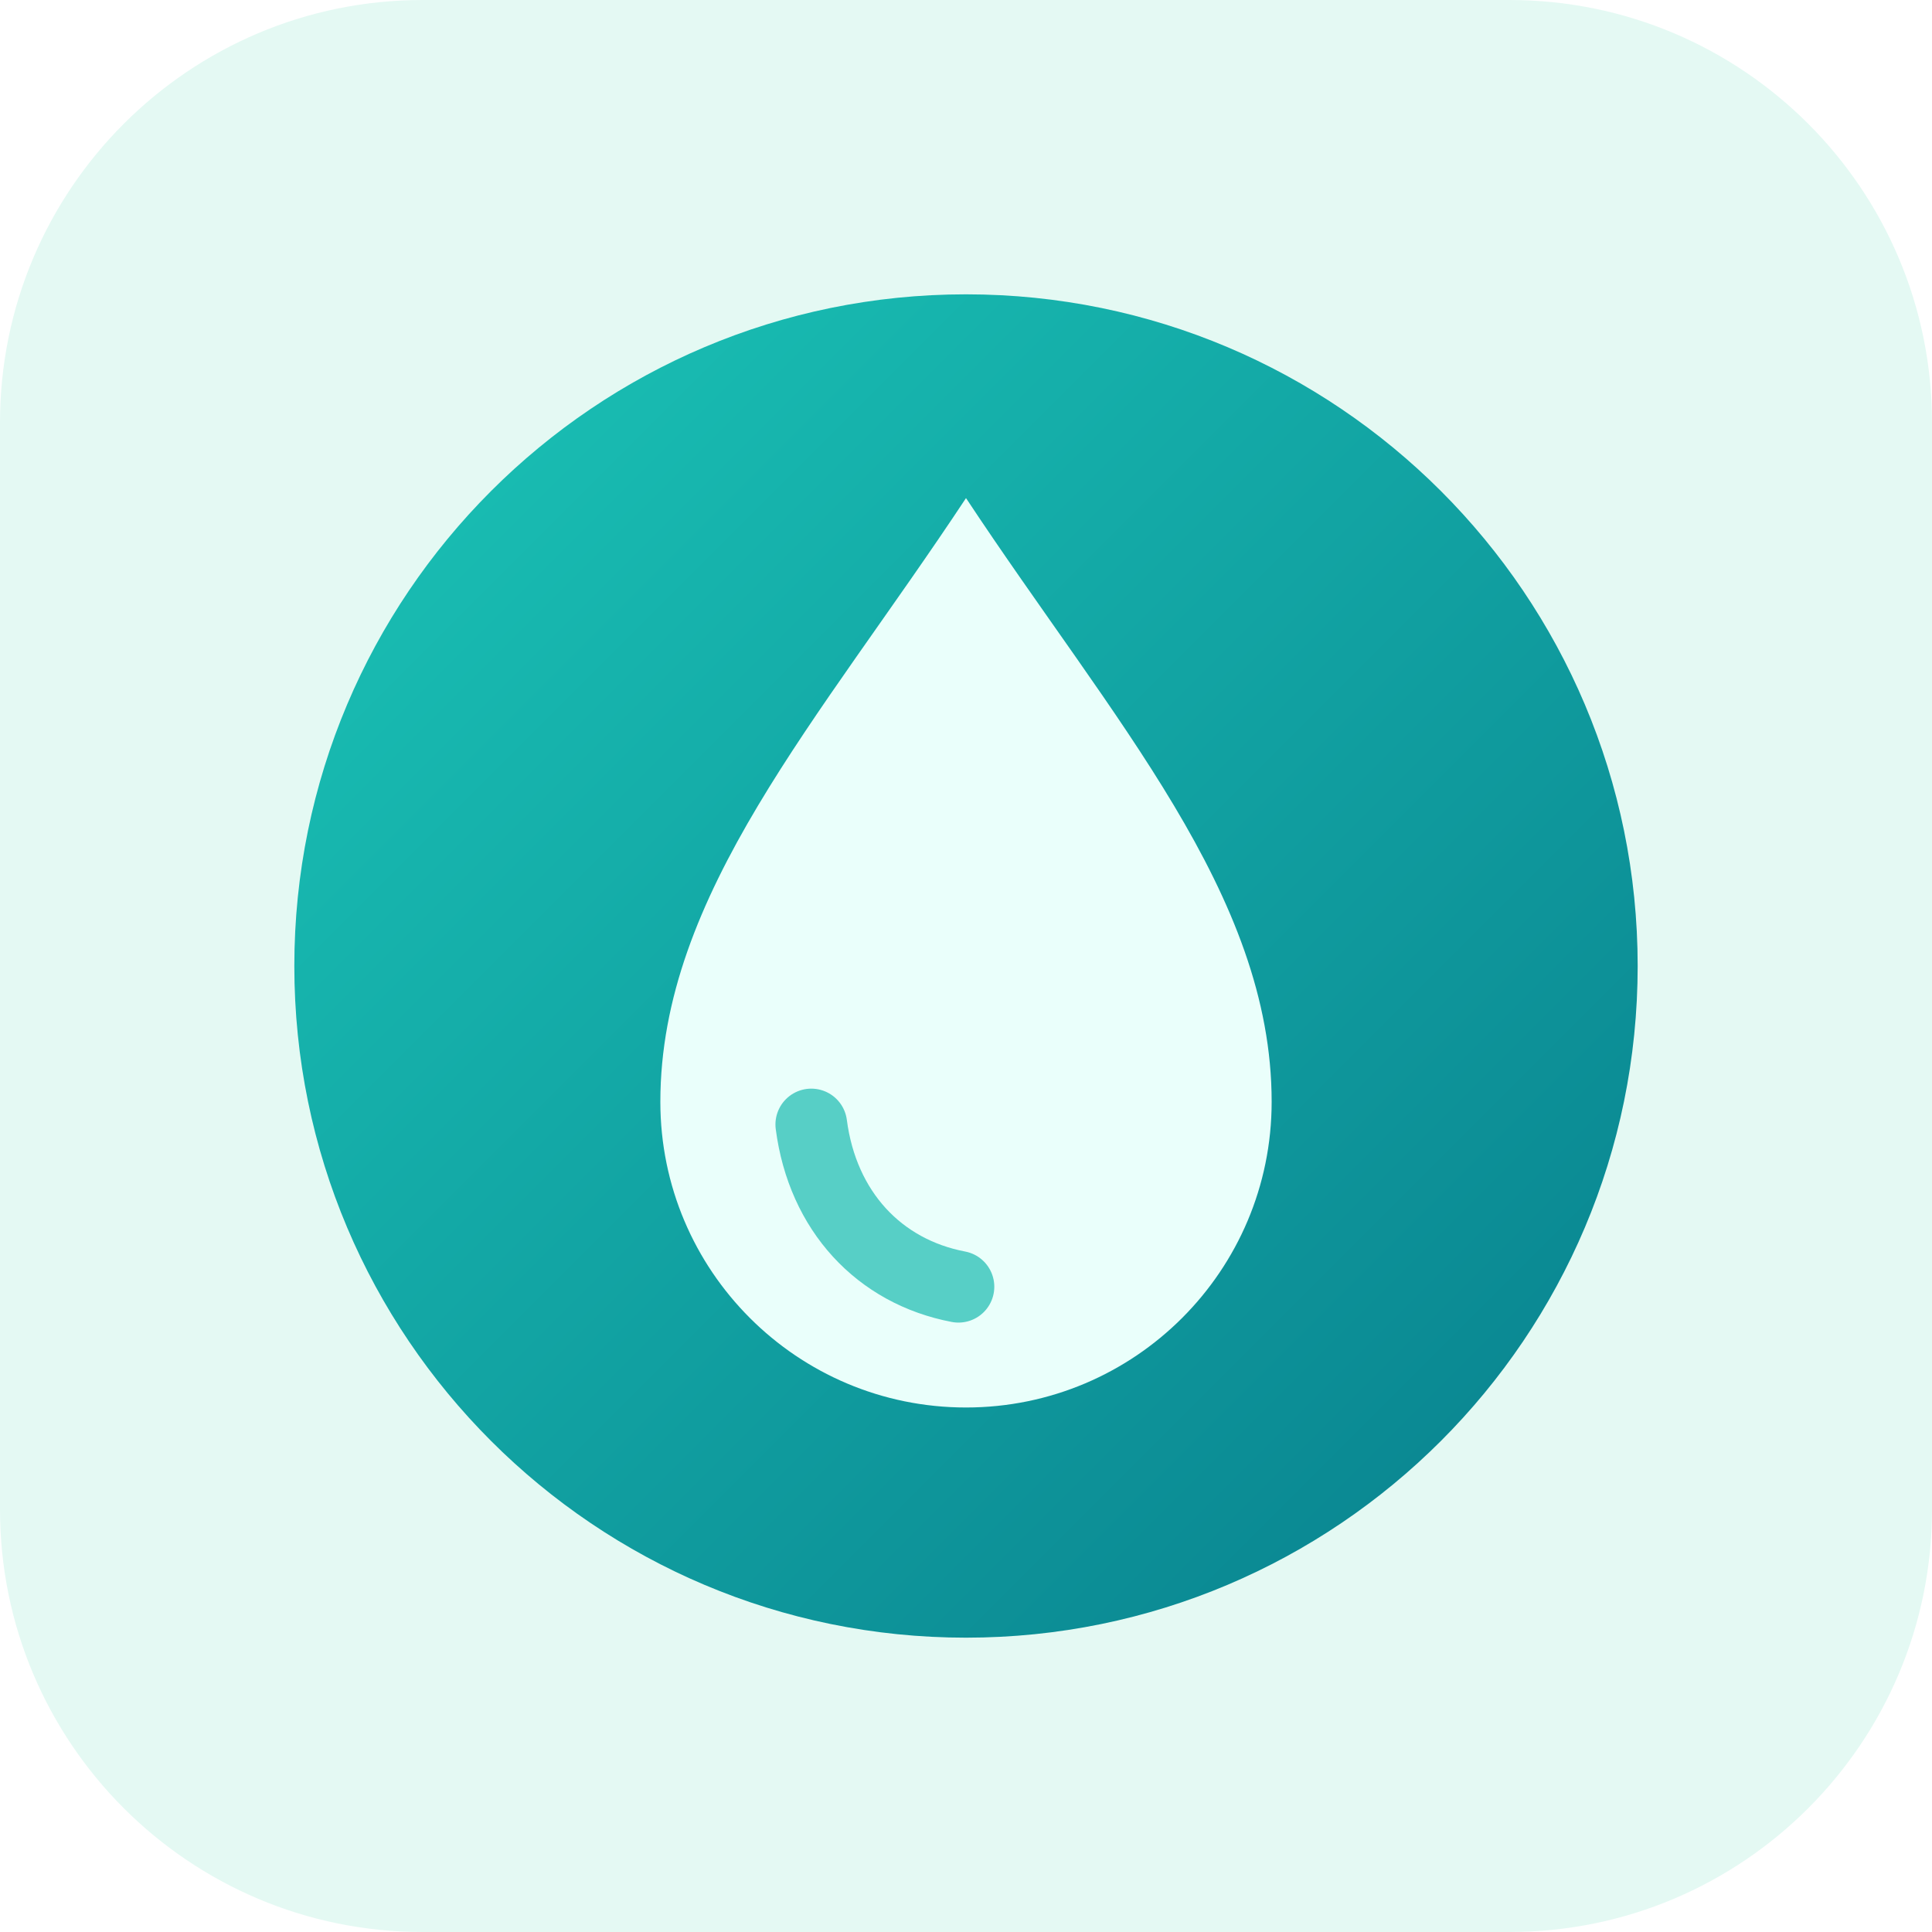
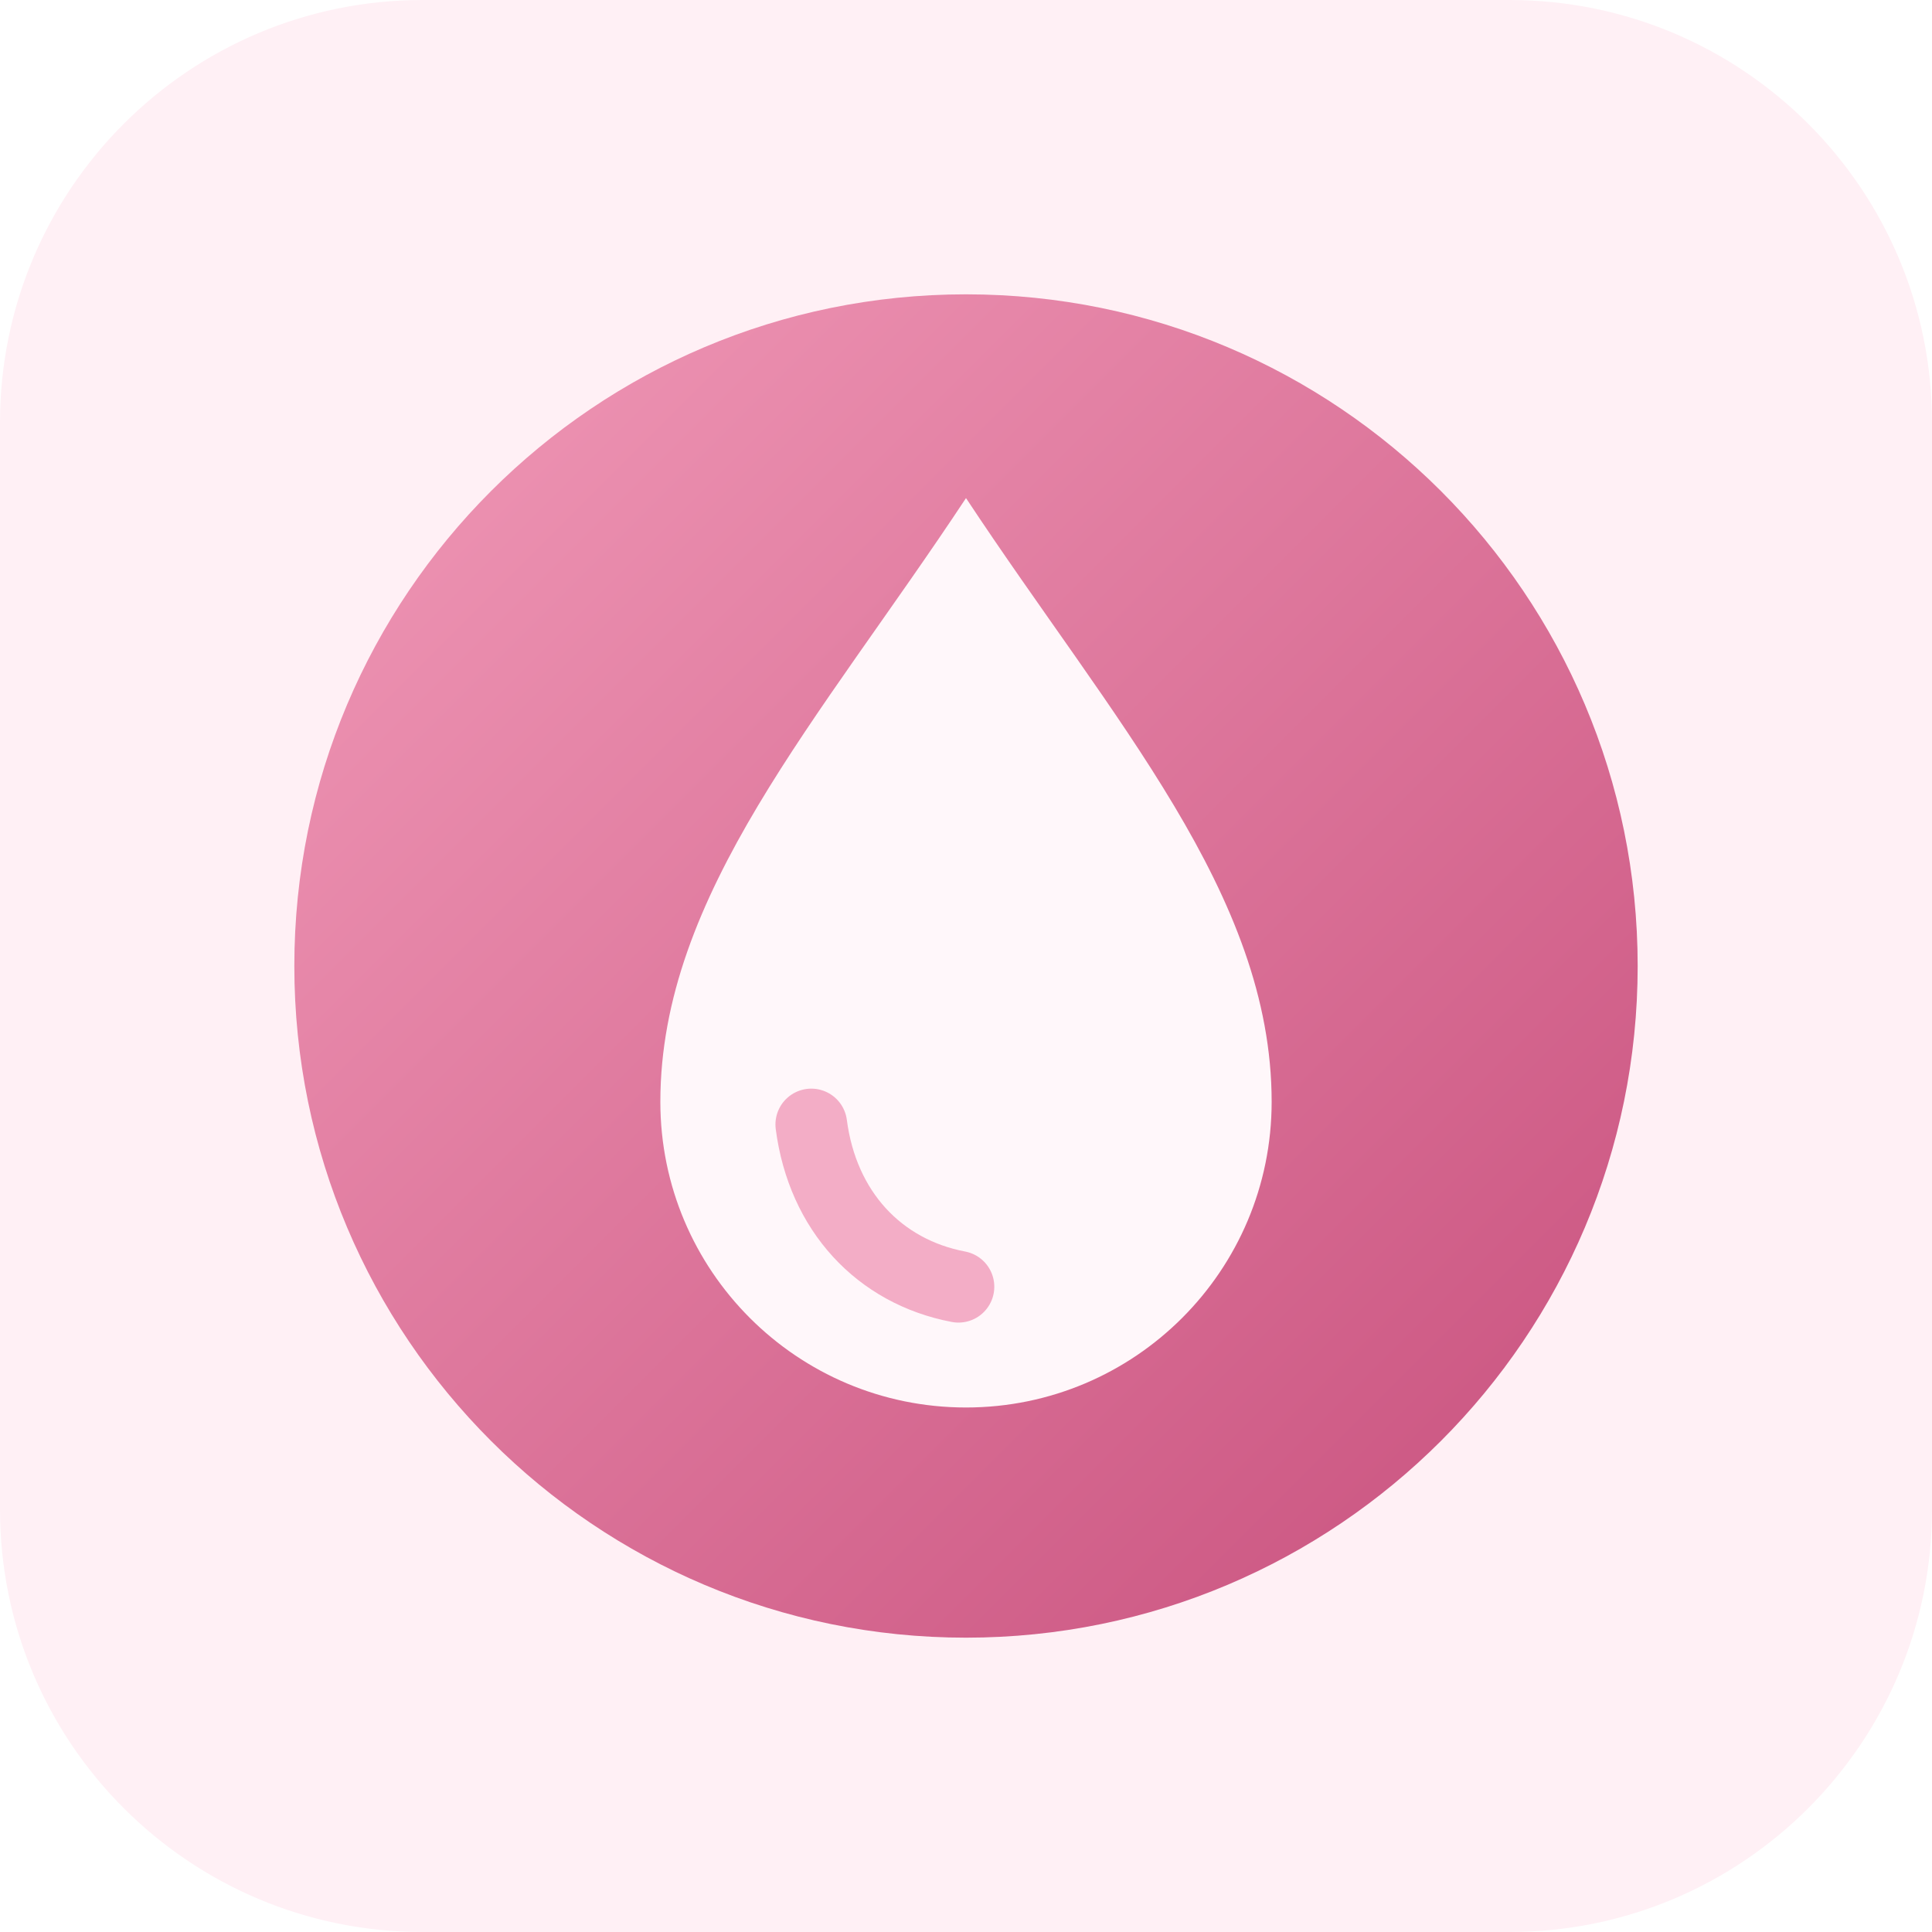
<svg xmlns="http://www.w3.org/2000/svg" viewBox="0 0 512 512">
  <defs>
    <linearGradient id="g" x1="0" y1="0" x2="1" y2="1">
-       <stop offset="0" stop-color="#1bc5b7" />
-       <stop offset="1" stop-color="#087f8d" />
+       <stop offset="0" stop-color="#F19AB8" />
+       <stop offset="1" stop-color="#C8507D" />
    </linearGradient>
  </defs>
-   <rect width="512" height="512" rx="112" fill="#e4f9f3" />
+   <rect width="512" height="512" rx="112" fill="#FFF0F5" />
  <circle cx="256" cy="256" r="178" fill="url(#g)" />
-   <path d="M256 132C217 191 175 237 175 292a81 81 0 0 0 162 0c0-55-42-101-81-160Z" fill="#eafffb" />
-   <path d="M215 298c3 23 18 39 39 43" fill="none" stroke="#57cfc6" stroke-width="19" stroke-linecap="round" />
+   <path d="M256 132C217 191 175 237 175 292a81 81 0 0 0 162 0c0-55-42-101-81-160Z" fill="#FFF7FA" />
+   <path d="M215 298c3 23 18 39 39 43" fill="none" stroke="#F3ADC6" stroke-width="19" stroke-linecap="round" />
</svg>
